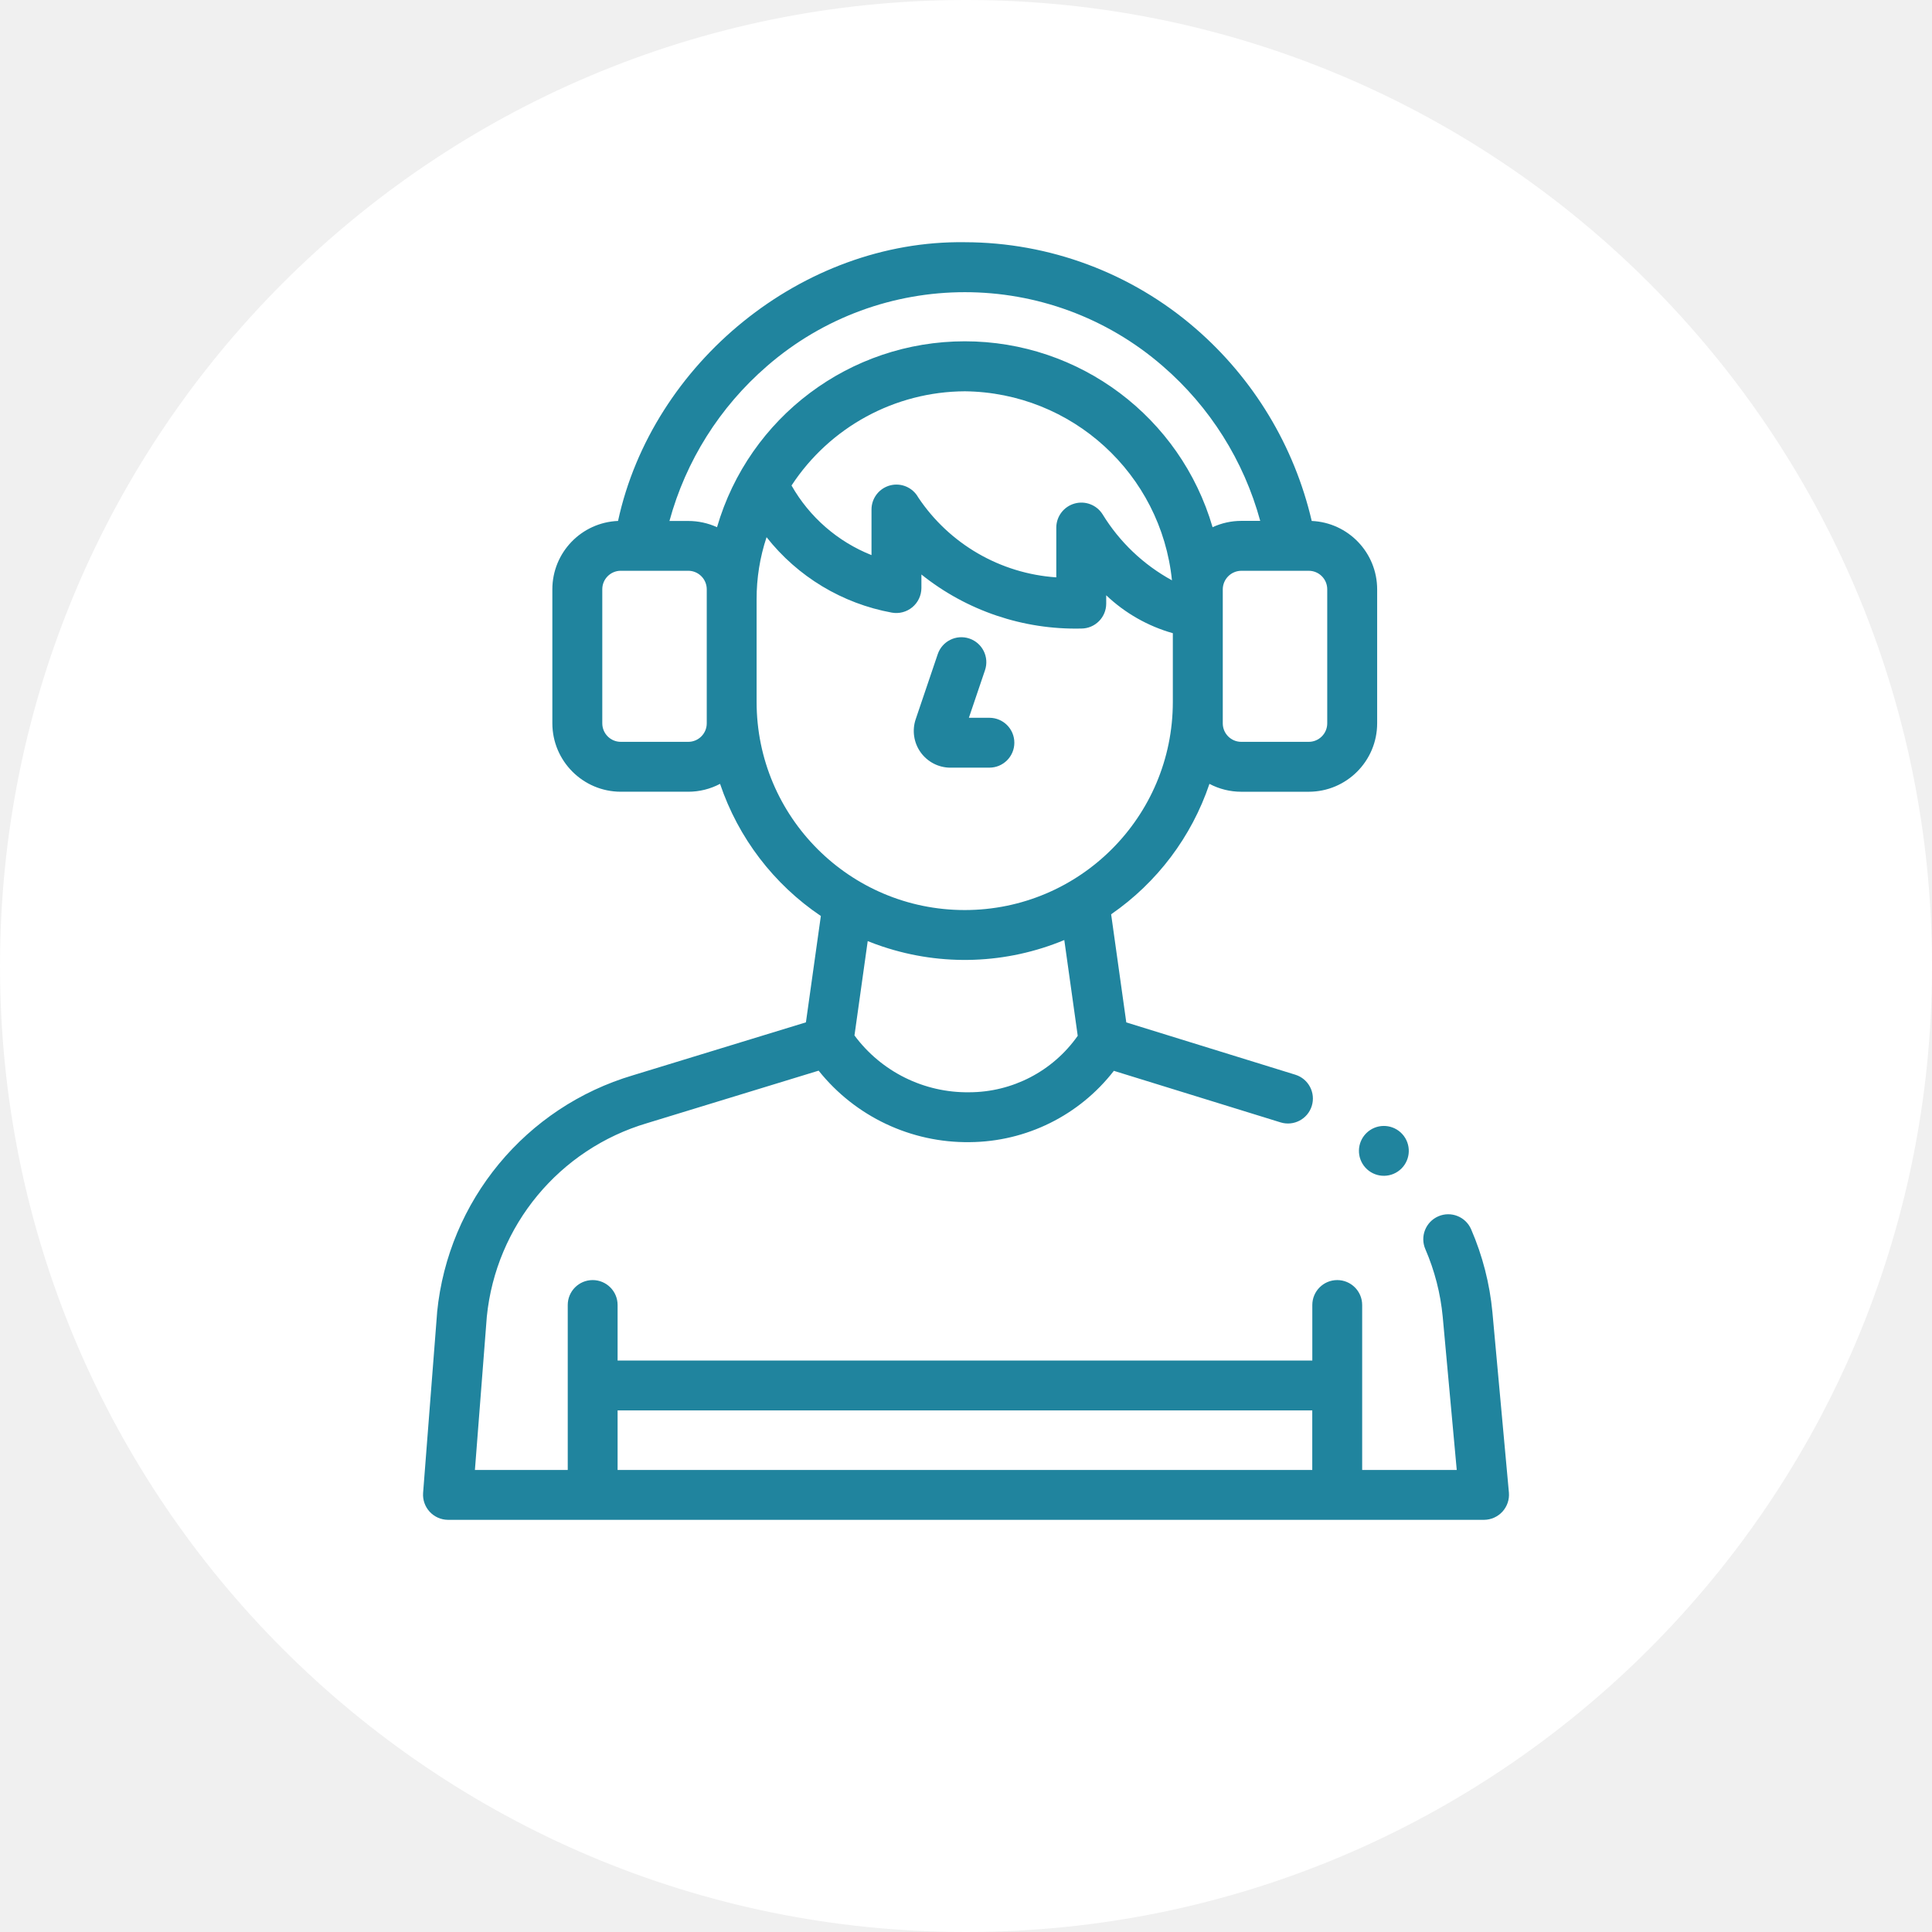
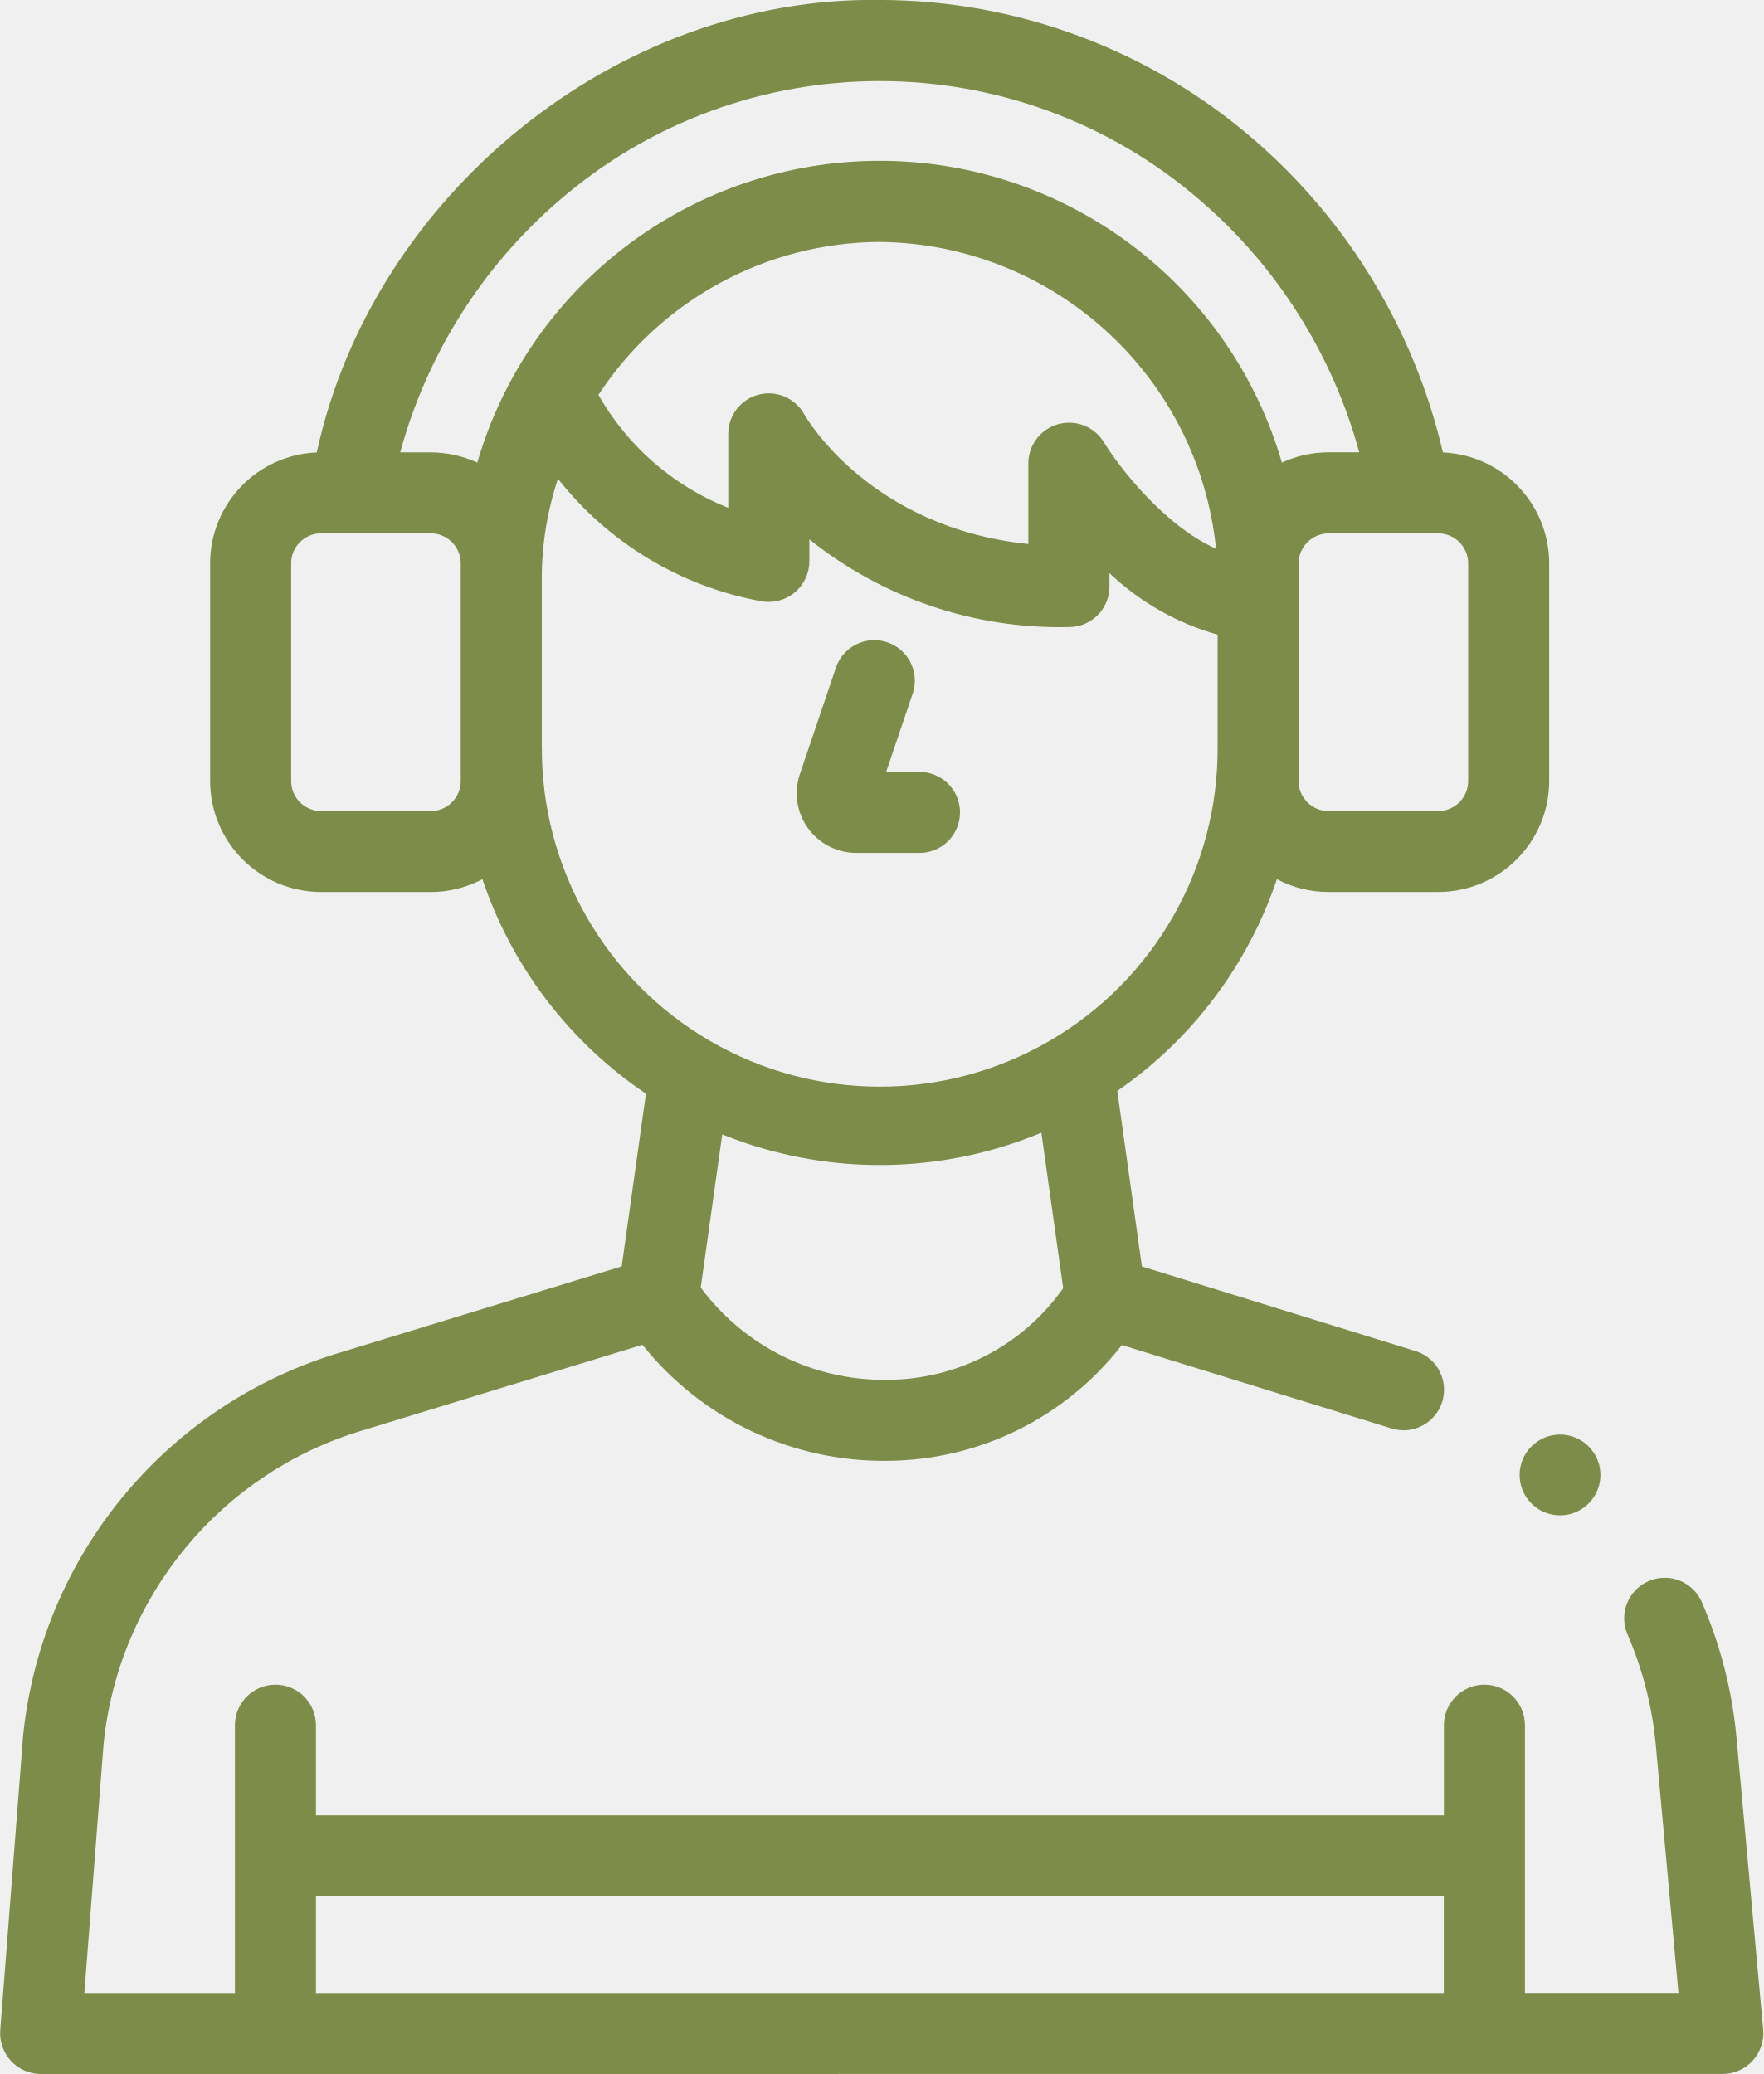
- <svg xmlns="http://www.w3.org/2000/svg" width="124" height="124" viewBox="0 0 124 124">
-   <g id="Grupo_1190974" data-name="Grupo 1190974" transform="translate(7261.348 3738.548)">
-     <g id="Grupo_1190827" data-name="Grupo 1190827" transform="translate(-8363.57 -6925)">
-       <circle id="Elipse_11474" data-name="Elipse 11474" cx="62" cy="62" r="62" transform="translate(1102.223 3186.452)" fill="#fff" />
-     </g>
-     <g id="turista_2_" data-name="turista (2)" transform="translate(-7234.201 -3723)">
-       <path id="Trazado_1092648" data-name="Trazado 1092648" d="M237.4,166.65h2.5a1.6,1.6,0,0,0,0-3.2h-1.318l1.035-3.055a1.6,1.6,0,1,0-3.034-1.028l-1.413,4.171a2.357,2.357,0,0,0,2.233,3.114Z" transform="translate(-203.544 -132.929)" fill="#20849e" />
-       <path id="Trazado_1092649" data-name="Trazado 1092649" d="M106.483,82a1.611,1.611,0,0,0,1.595-1.747L107.019,68.67a17.541,17.541,0,0,0-1.365-5.316,1.6,1.6,0,1,0-2.94,1.271,14.337,14.337,0,0,1,1.116,4.342l.9,9.832H98.66V68.212a1.6,1.6,0,0,0-3.2,0v3.564H50.872V68.212a1.6,1.6,0,0,0-3.2,0V78.8H41.714l.764-9.84A14.457,14.457,0,0,1,52.771,56.538l.023-.007,10.981-3.36a12.2,12.2,0,0,0,9.7,4.588,11.813,11.813,0,0,0,9.248-4.577l10.7,3.309a1.6,1.6,0,0,0,.946-3.06L83.521,50.074l-.973-6.939a16.636,16.636,0,0,0,6.31-8.371,4.361,4.361,0,0,0,2.043.506h4.331a4.395,4.395,0,0,0,4.39-4.39V22.275a4.395,4.395,0,0,0-4.2-4.385,23.336,23.336,0,0,0-7.462-12.36A22.665,22.665,0,0,0,73.162,0C62.746-.151,53.1,7.741,50.9,17.889a4.394,4.394,0,0,0-4.216,4.384v8.605a4.4,4.4,0,0,0,4.39,4.391h4.331a4.36,4.36,0,0,0,2.043-.506,16.637,16.637,0,0,0,6.469,8.481l-.958,6.826L51.868,53.465A17.685,17.685,0,0,0,39.288,68.67c0,.009,0,.018,0,.027l-.9,11.579A1.611,1.611,0,0,0,39.984,82ZM73.162,9.568A13.51,13.51,0,0,1,86.452,21.7,11.92,11.92,0,0,1,82,17.464a1.61,1.61,0,0,0-2.972.828v3.218a11.6,11.6,0,0,1-8.86-5.129,1.6,1.6,0,0,0-3,.775v2.926a10.264,10.264,0,0,1-5.133-4.467A13.373,13.373,0,0,1,73.162,9.568ZM96.418,22.275V30.88a1.188,1.188,0,0,1-1.187,1.187H90.9a1.188,1.188,0,0,1-1.187-1.187V22.275A1.2,1.2,0,0,1,90.9,21.088h4.331A1.188,1.188,0,0,1,96.418,22.275ZM60.457,7.954a19.372,19.372,0,0,1,25.408,0,20.124,20.124,0,0,1,6.252,9.931H90.9a4.4,4.4,0,0,0-1.841.406,16.564,16.564,0,0,0-31.806,0,4.449,4.449,0,0,0-1.846-.4H54.2a20.124,20.124,0,0,1,6.252-9.931ZM56.594,30.88a1.188,1.188,0,0,1-1.187,1.187H51.076a1.189,1.189,0,0,1-1.187-1.188V22.273a1.187,1.187,0,0,1,1.187-1.186h4.331a1.191,1.191,0,0,1,1.187,1.187Zm3.2-1.374V22.918a12.506,12.506,0,0,1,.639-3.986,13.269,13.269,0,0,0,8.038,4.841,1.612,1.612,0,0,0,1.9-1.574v-.873a15.832,15.832,0,0,0,10.261,3.469,1.6,1.6,0,0,0,1.6-1.6V22.66a10.25,10.25,0,0,0,4.276,2.434v4.412a13.357,13.357,0,1,1-26.714,0Zm8.085,15.7a16.619,16.619,0,0,0,11.663-.419l.862,6.147a8.526,8.526,0,0,1-6.965,3.624,9.011,9.011,0,0,1-7.364-3.647l.85-6.056q.471.191.954.352ZM50.872,74.978H95.457V78.8H50.872Z" transform="translate(-38.38 -0.002)" fill="#20849e" />
-       <path id="Trazado_1092650" data-name="Trazado 1092650" d="M414.207,354.433a1.533,1.533,0,0,0-.243.2,1.6,1.6,0,1,0,.243-.2Z" transform="translate(-353.425 -297.445)" fill="#20849e" />
-     </g>
-   </g>
+ <svg xmlns="http://www.w3.org/2000/svg" id="turista_2_" data-name="turista (2)" width="91.64" height="107.801" viewBox="0 0 91.64 107.801">
+   <path id="Trazado_1092648" data-name="Trazado 1092648" d="M238.137,169.285h3.283a2.105,2.105,0,0,0,0-4.211h-1.733l1.361-4.016a2.106,2.106,0,1,0-3.988-1.351l-1.858,5.484a3.1,3.1,0,0,0,2.935,4.094Z" transform="translate(-193.634 -124.953)" fill="#7d8c48" />
+   <path id="Trazado_1092649" data-name="Trazado 1092649" d="M127.911,107.8a2.119,2.119,0,0,0,2.1-2.3l-1.391-15.23a23.061,23.061,0,0,0-1.795-6.989,2.105,2.105,0,1,0-3.865,1.672,18.848,18.848,0,0,1,1.467,5.708l1.181,12.926h-7.978V89.674a2.105,2.105,0,0,0-4.211,0v4.685H54.8V89.674a2.105,2.105,0,1,0-4.211,0v13.918H42.763l1-12.936A19.006,19.006,0,0,1,57.3,74.327l.03-.009L71.767,69.9a16.033,16.033,0,0,0,12.756,6.031,15.53,15.53,0,0,0,12.158-6.018l14.063,4.351a2.106,2.106,0,0,0,1.244-4.023L97.724,65.829l-1.279-9.123A21.87,21.87,0,0,0,104.74,45.7a5.733,5.733,0,0,0,2.685.665h5.694a5.777,5.777,0,0,0,5.771-5.771V29.283a5.777,5.777,0,0,0-5.523-5.765,30.679,30.679,0,0,0-9.81-16.25A29.8,29.8,0,0,0,84.106,0C70.412-.2,57.736,10.176,54.842,23.518A5.777,5.777,0,0,0,49.3,29.281V40.594a5.778,5.778,0,0,0,5.771,5.772h5.694A5.732,5.732,0,0,0,63.45,45.7a21.872,21.872,0,0,0,8.5,11.15l-1.26,8.974L56.112,70.287a23.249,23.249,0,0,0-16.538,19.99c0,.012,0,.023,0,.035l-1.182,15.223a2.118,2.118,0,0,0,2.1,2.268ZM84.106,12.578a17.761,17.761,0,0,1,17.472,15.947c-2.711-1.22-5.038-4.237-5.848-5.566a2.117,2.117,0,0,0-3.907,1.089v4.231c-8.2-.85-11.506-6.494-11.648-6.743a2.105,2.105,0,0,0-3.948,1.019V26.4a13.494,13.494,0,0,1-6.748-5.872,17.58,17.58,0,0,1,14.626-7.951Zm30.574,16.7V40.6a1.562,1.562,0,0,1-1.56,1.56h-5.694a1.562,1.562,0,0,1-1.56-1.56V29.283a1.575,1.575,0,0,1,1.56-1.56h5.694A1.562,1.562,0,0,1,114.68,29.283ZM67.4,10.456a25.468,25.468,0,0,1,33.4,0,26.456,26.456,0,0,1,8.219,13.056h-1.6a5.785,5.785,0,0,0-2.42.534,21.776,21.776,0,0,0-41.814,0,5.848,5.848,0,0,0-2.427-.531h-1.58A26.456,26.456,0,0,1,67.4,10.456ZM62.325,40.6a1.562,1.562,0,0,1-1.56,1.56H55.071a1.563,1.563,0,0,1-1.56-1.562V29.281a1.561,1.561,0,0,1,1.56-1.559h5.694a1.566,1.566,0,0,1,1.56,1.56Zm4.211-1.807V30.129a16.441,16.441,0,0,1,.84-5.241,17.444,17.444,0,0,0,10.567,6.365,2.119,2.119,0,0,0,2.5-2.069V28.036a20.814,20.814,0,0,0,13.49,4.56,2.106,2.106,0,0,0,2.105-2.105v-.7a13.475,13.475,0,0,0,5.621,3.2v5.8a17.56,17.56,0,1,1-35.119,0ZM77.164,59.428A21.848,21.848,0,0,0,92.5,58.876l1.133,8.081a11.208,11.208,0,0,1-9.156,4.764,11.846,11.846,0,0,1-9.681-4.794l1.118-7.961q.62.251,1.254.462ZM54.8,98.569h58.613v5.022H54.8Z" transform="translate(-38.38 -0.002)" fill="#7d8c48" />
+   <path id="Trazado_1092650" data-name="Trazado 1092650" d="M414.429,354.517a2.016,2.016,0,0,0-.32.263,2.1,2.1,0,1,0,.32-.263Z" transform="translate(-334.522 -279.599)" fill="#7d8c48" />
</svg>
